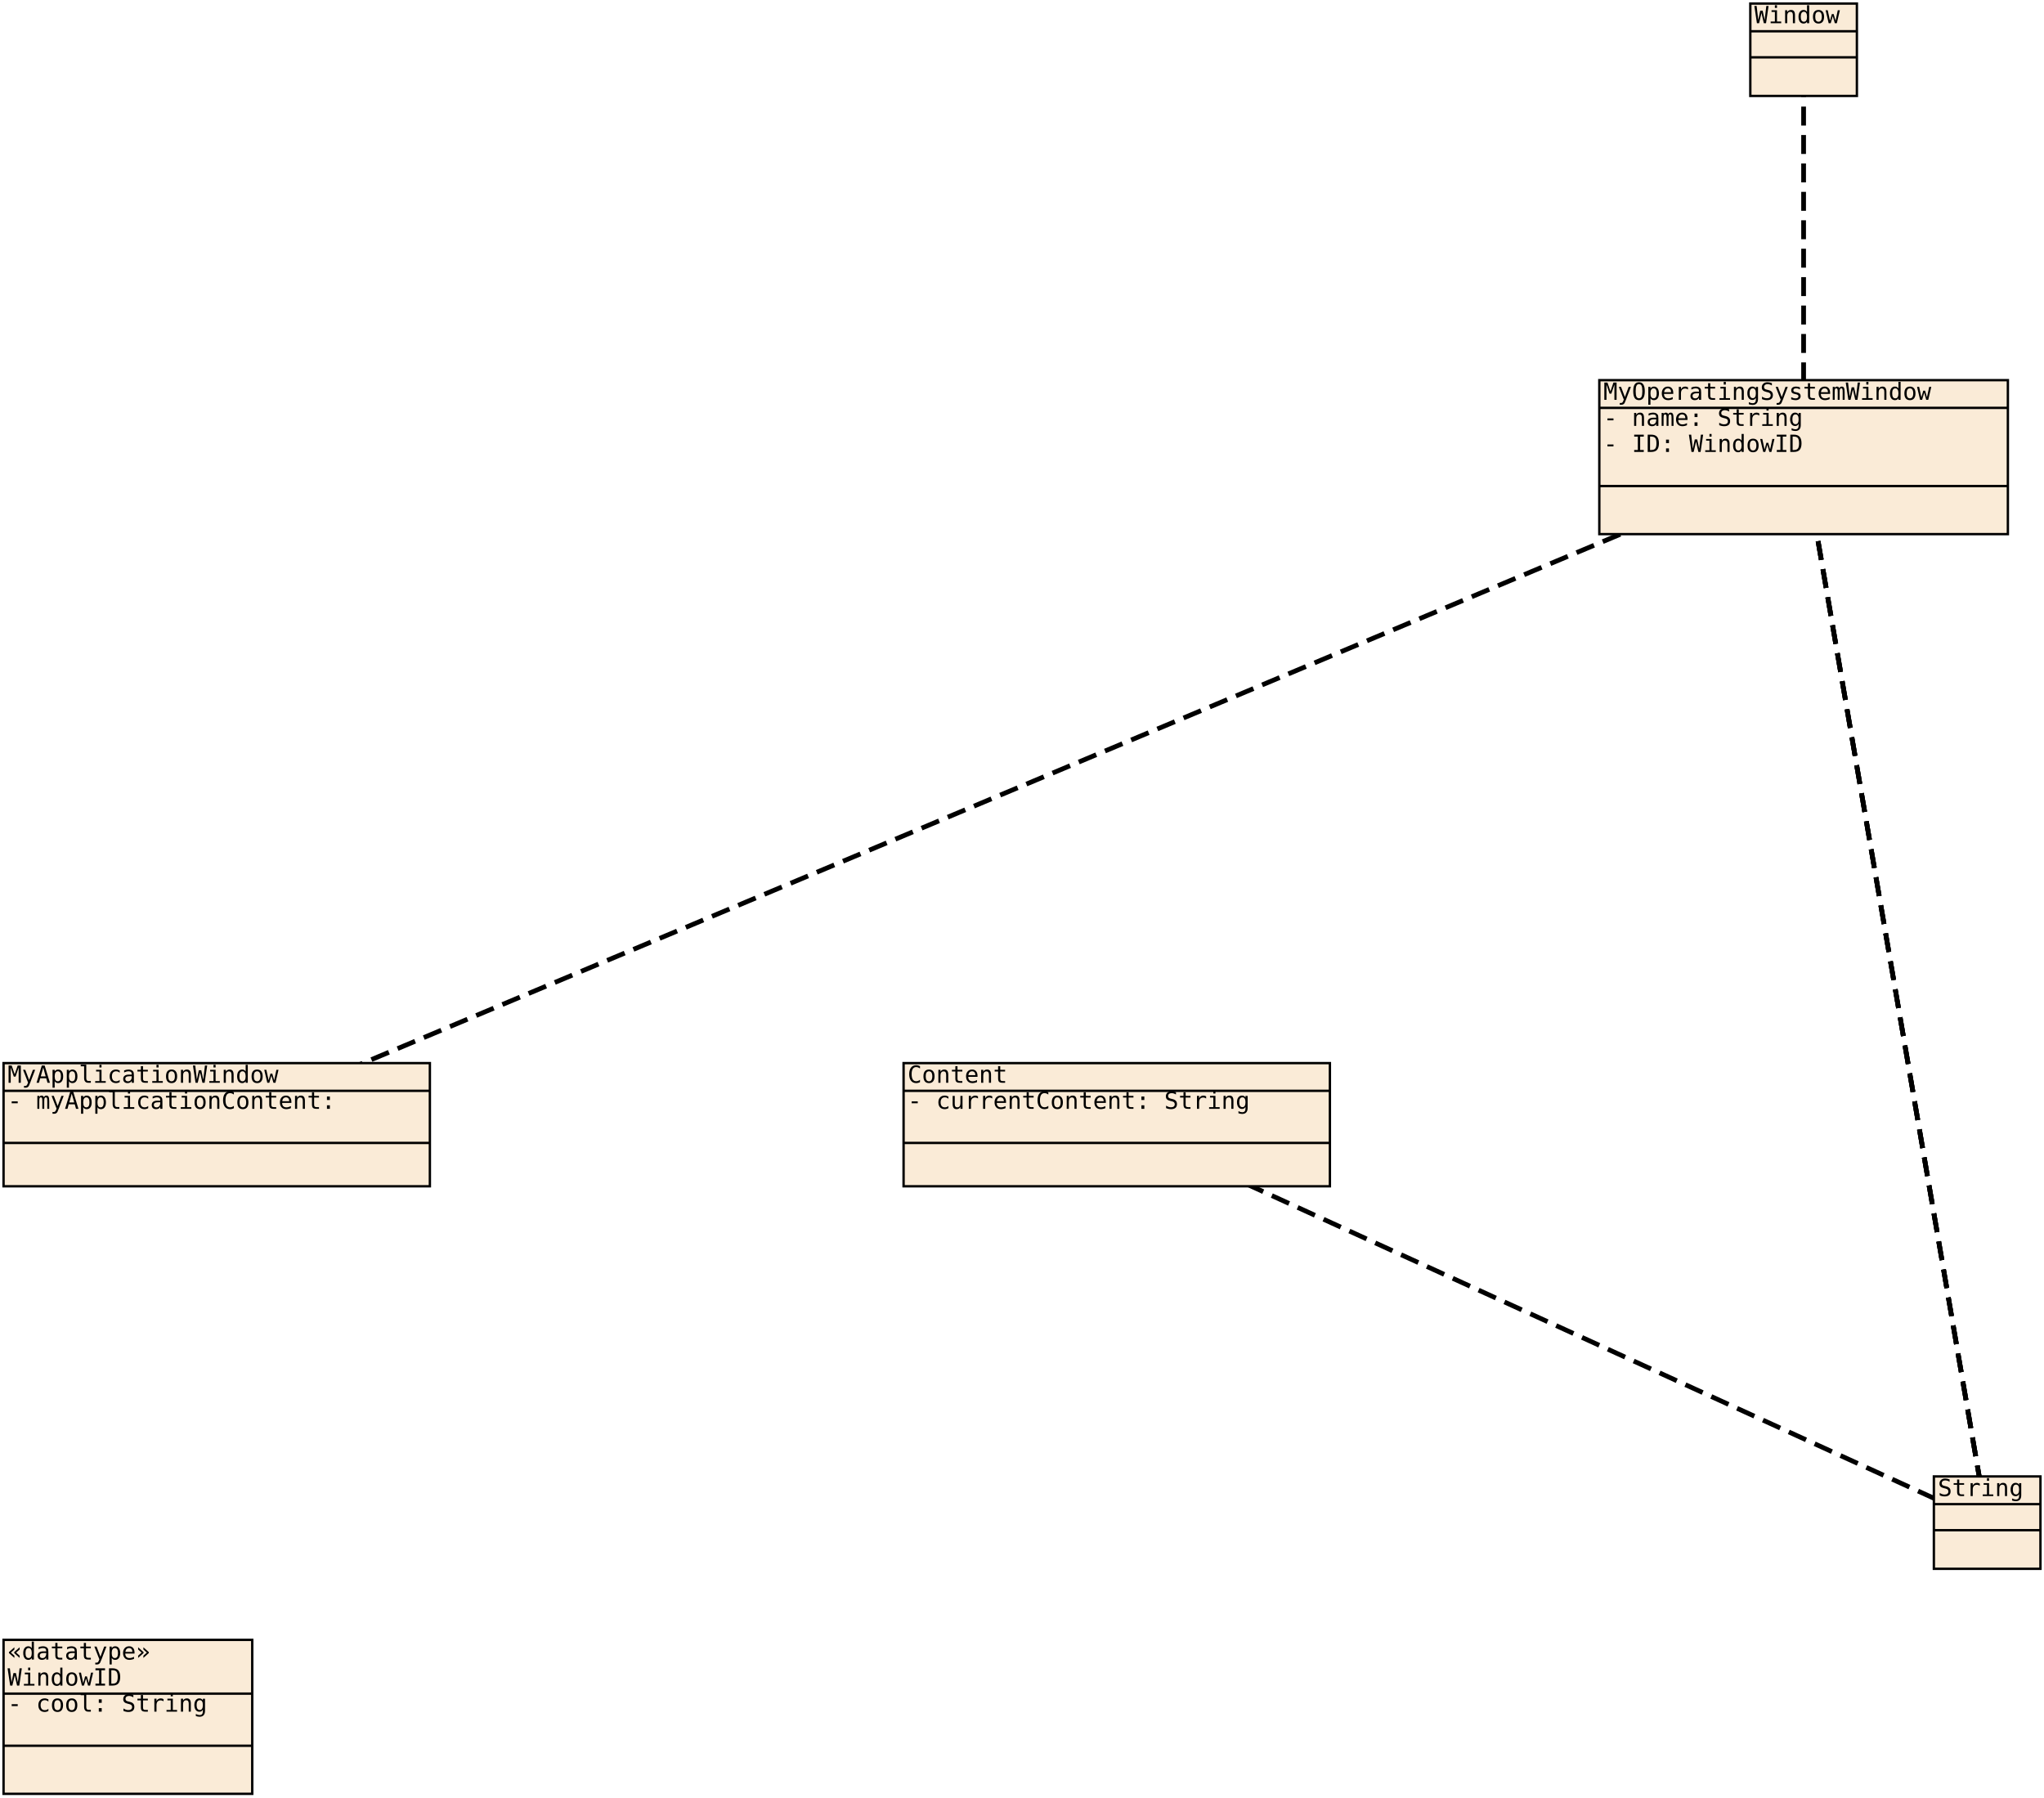
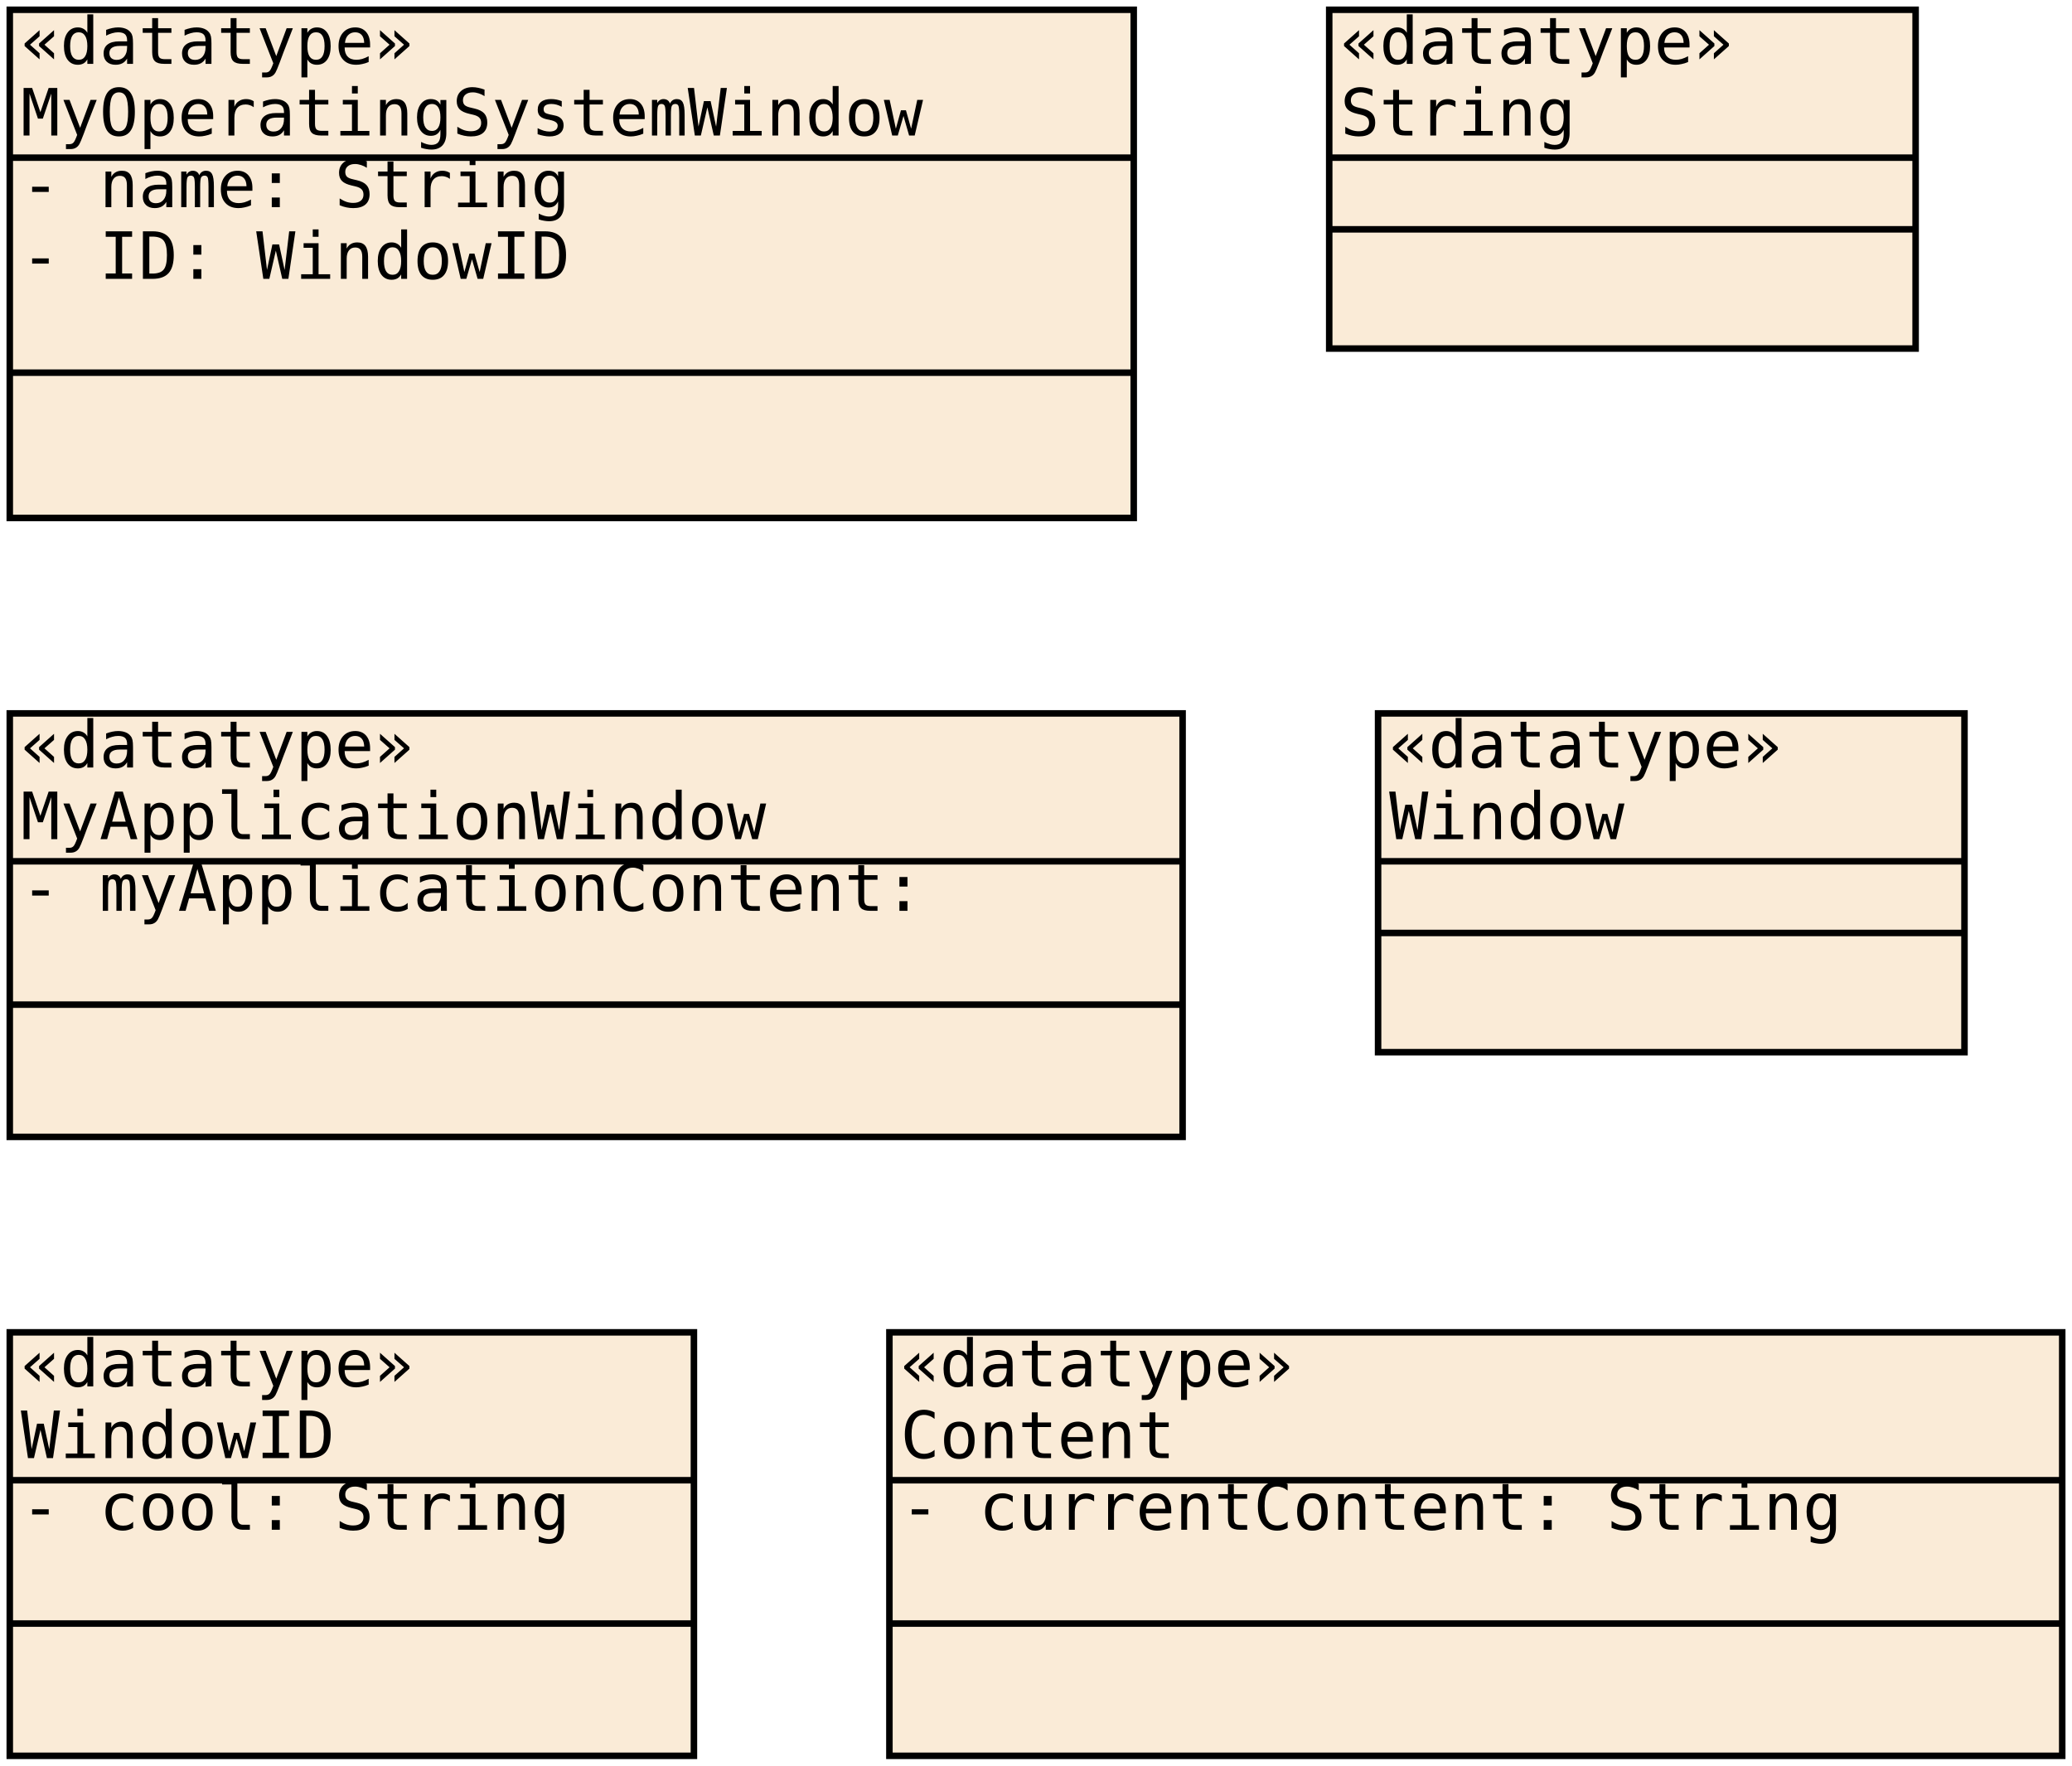
- <svg xmlns="http://www.w3.org/2000/svg" version="1.1" baseProfile="full" style="background: white" viewBox="28.5 28.5 863 758.833">
+ <svg xmlns="http://www.w3.org/2000/svg" version="1.1" baseProfile="full" style="background: white" viewBox="28.5 28.5 318 271">
  <style>.font_style {font: 10px monospace;}</style>
  <rect width="200%" height="200%" fill="white" />
  <g>
-     <g>
-       <path fill="none" d=" M790,49.5 L790,221.5" stroke="#000000" stroke-width="2px" stroke-dasharray="8,4" />
-     </g>
-     <g>
-       <path fill="none" d=" M790,221.5 L120,503.333" stroke="#000000" stroke-width="2px" stroke-dasharray="8,4" />
-     </g>
-     <g>
-       <path fill="none" d=" M790,221.5 L867.5,671.333" stroke="#000000" stroke-width="2px" stroke-dasharray="8,4" />
-     </g>
-     <g>
-       <path fill="none" d=" M790,221.5 L867.5,671.333" stroke="#000000" stroke-width="2px" stroke-dasharray="8,4" />
-     </g>
-     <g>
-       <path fill="none" d=" M790,221.5 L867.5,671.333" stroke="#000000" stroke-width="2px" stroke-dasharray="8,4" />
-     </g>
-     <g>
-       <path fill="none" d=" M500,503.333 L867.5,671.333" stroke="#000000" stroke-width="2px" stroke-dasharray="8,4" />
-     </g>
+     <g />
+     <g />
+     <g />
+     <g />
+     <g />
+     <g />
  </g>
-   <g class="font_style" transform="translate(845, 651.8333)">
-     <rect fill="#FAEBD7" stroke-width="1px" stroke="#000000" width="45" height="39" />
-     <text dy="0.83em" dx=".17em" text-anchor="start" fill="#000000" textLength="4.02em" lengthAdjust="spacingAndGlyphs">String</text>
-     <line x1="0" y1="1.17em" x2="45" y2="1.17em" stroke="black" stroke-width="1px" />
-     <text dy="1.93em" dx=".17em" text-anchor="start" fill="#000000" textLength="0em" lengthAdjust="spacingAndGlyphs" />
-     <line x1="0" y1="2.27em" x2="45" y2="2.27em" stroke="black" stroke-width="1px" />
+   <g class="font_style" transform="translate(232.5, 30)">
+     <rect fill="#FAEBD7" stroke-width="1px" stroke="#000000" width="90" height="52" />
+     <text dy="0.83em" dx=".17em" text-anchor="start" fill="#000000" textLength="8.04em" lengthAdjust="spacingAndGlyphs">«datatype»</text>
+     <text dy="1.93em" dx=".17em" text-anchor="start" fill="#000000" textLength="4.02em" lengthAdjust="spacingAndGlyphs">String</text>
+     <line x1="0" y1="2.27em" x2="90" y2="2.27em" stroke="black" stroke-width="1px" />
+     <text dy="3.03em" dx=".17em" text-anchor="start" fill="#000000" textLength="0em" lengthAdjust="spacingAndGlyphs" />
+     <line x1="0" y1="3.37em" x2="90" y2="3.37em" stroke="black" stroke-width="1px" />
  </g>
-   <g class="font_style" transform="translate(767.5, 30)">
-     <rect fill="#FAEBD7" stroke-width="1px" stroke="#000000" width="45" height="39" />
-     <text dy="0.83em" dx=".17em" text-anchor="start" fill="#000000" textLength="4.02em" lengthAdjust="spacingAndGlyphs">Window</text>
-     <line x1="0" y1="1.17em" x2="45" y2="1.17em" stroke="black" stroke-width="1px" />
-     <text dy="1.93em" dx=".17em" text-anchor="start" fill="#000000" textLength="0em" lengthAdjust="spacingAndGlyphs" />
-     <line x1="0" y1="2.27em" x2="45" y2="2.27em" stroke="black" stroke-width="1px" />
+   <g class="font_style" transform="translate(240, 138)">
+     <rect fill="#FAEBD7" stroke-width="1px" stroke="#000000" width="90" height="52" />
+     <text dy="0.83em" dx=".17em" text-anchor="start" fill="#000000" textLength="8.04em" lengthAdjust="spacingAndGlyphs">«datatype»</text>
+     <text dy="1.93em" dx=".17em" text-anchor="start" fill="#000000" textLength="4.02em" lengthAdjust="spacingAndGlyphs">Window</text>
+     <line x1="0" y1="2.27em" x2="90" y2="2.27em" stroke="black" stroke-width="1px" />
+     <text dy="3.03em" dx=".17em" text-anchor="start" fill="#000000" textLength="0em" lengthAdjust="spacingAndGlyphs" />
+     <line x1="0" y1="3.37em" x2="90" y2="3.37em" stroke="black" stroke-width="1px" />
  </g>
-   <g class="font_style" transform="translate(703.75, 189)">
-     <rect fill="#FAEBD7" stroke-width="1px" stroke="#000000" width="172.5" height="65" />
-     <text dy="0.83em" dx=".17em" text-anchor="start" fill="#000000" textLength="15.41em" lengthAdjust="spacingAndGlyphs">MyOperatingSystemWindow</text>
-     <line x1="0" y1="1.17em" x2="172.5" y2="1.17em" stroke="black" stroke-width="1px" />
-     <text dy="1.93em" dx=".17em" text-anchor="start" fill="#000000" textLength="9.38em" lengthAdjust="spacingAndGlyphs">- name: String</text>
-     <text dy="3.03em" dx=".17em" text-anchor="start" fill="#000000" textLength="9.38em" lengthAdjust="spacingAndGlyphs">- ID: WindowID</text>
+   <g class="font_style" transform="translate(30, 30)">
+     <rect fill="#FAEBD7" stroke-width="1px" stroke="#000000" width="172.5" height="78" />
+     <text dy="0.83em" dx=".17em" text-anchor="start" fill="#000000" textLength="8.04em" lengthAdjust="spacingAndGlyphs">«datatype»</text>
+     <text dy="1.93em" dx=".17em" text-anchor="start" fill="#000000" textLength="15.41em" lengthAdjust="spacingAndGlyphs">MyOperatingSystemWindow</text>
+     <line x1="0" y1="2.27em" x2="172.5" y2="2.27em" stroke="black" stroke-width="1px" />
+     <text dy="3.03em" dx=".17em" text-anchor="start" fill="#000000" textLength="9.38em" lengthAdjust="spacingAndGlyphs">- name: String</text>
+     <text dy="4.13em" dx=".17em" text-anchor="start" fill="#000000" textLength="9.38em" lengthAdjust="spacingAndGlyphs">- ID: WindowID</text>
+     <text dy="5.23em" dx=".17em" text-anchor="start" fill="#000000" textLength="0em" lengthAdjust="spacingAndGlyphs" />
+     <line x1="0" y1="5.57em" x2="172.5" y2="5.57em" stroke="black" stroke-width="1px" />
+   </g>
+   <g class="font_style" transform="translate(30, 138)">
+     <rect fill="#FAEBD7" stroke-width="1px" stroke="#000000" width="180" height="65" />
+     <text dy="0.83em" dx=".17em" text-anchor="start" fill="#000000" textLength="8.04em" lengthAdjust="spacingAndGlyphs">«datatype»</text>
+     <text dy="1.93em" dx=".17em" text-anchor="start" fill="#000000" textLength="12.73em" lengthAdjust="spacingAndGlyphs">MyApplicationWindow</text>
+     <line x1="0" y1="2.27em" x2="180" y2="2.27em" stroke="black" stroke-width="1px" />
+     <text dy="3.03em" dx=".17em" text-anchor="start" fill="#000000" textLength="16.08em" lengthAdjust="spacingAndGlyphs">- myApplicationContent: </text>
    <text dy="4.13em" dx=".17em" text-anchor="start" fill="#000000" textLength="0em" lengthAdjust="spacingAndGlyphs" />
-     <line x1="0" y1="4.47em" x2="172.5" y2="4.47em" stroke="black" stroke-width="1px" />
+     <line x1="0" y1="4.47em" x2="180" y2="4.47em" stroke="black" stroke-width="1px" />
  </g>
-   <g class="font_style" transform="translate(30, 477.3333)">
-     <rect fill="#FAEBD7" stroke-width="1px" stroke="#000000" width="180" height="52" />
-     <text dy="0.83em" dx=".17em" text-anchor="start" fill="#000000" textLength="12.73em" lengthAdjust="spacingAndGlyphs">MyApplicationWindow</text>
-     <line x1="0" y1="1.17em" x2="180" y2="1.17em" stroke="black" stroke-width="1px" />
-     <text dy="1.93em" dx=".17em" text-anchor="start" fill="#000000" textLength="16.08em" lengthAdjust="spacingAndGlyphs">- myApplicationContent: </text>
-     <text dy="3.03em" dx=".17em" text-anchor="start" fill="#000000" textLength="0em" lengthAdjust="spacingAndGlyphs" />
-     <line x1="0" y1="3.37em" x2="180" y2="3.37em" stroke="black" stroke-width="1px" />
-   </g>
-   <g class="font_style" transform="translate(30, 720.8333)">
+   <g class="font_style" transform="translate(30, 233)">
    <rect fill="#FAEBD7" stroke-width="1px" stroke="#000000" width="105" height="65" />
    <text dy="0.83em" dx=".17em" text-anchor="start" fill="#000000" textLength="8.04em" lengthAdjust="spacingAndGlyphs">«datatype»</text>
    <text dy="1.93em" dx=".17em" text-anchor="start" fill="#000000" textLength="5.36em" lengthAdjust="spacingAndGlyphs">WindowID</text>
    <line x1="0" y1="2.27em" x2="105" y2="2.27em" stroke="black" stroke-width="1px" />
    <text dy="3.03em" dx=".17em" text-anchor="start" fill="#000000" textLength="9.38em" lengthAdjust="spacingAndGlyphs">- cool: String</text>
    <text dy="4.13em" dx=".17em" text-anchor="start" fill="#000000" textLength="0em" lengthAdjust="spacingAndGlyphs" />
    <line x1="0" y1="4.47em" x2="105" y2="4.47em" stroke="black" stroke-width="1px" />
  </g>
-   <g class="font_style" transform="translate(410, 477.3333)">
-     <rect fill="#FAEBD7" stroke-width="1px" stroke="#000000" width="180" height="52" />
-     <text dy="0.83em" dx=".17em" text-anchor="start" fill="#000000" textLength="4.69em" lengthAdjust="spacingAndGlyphs">Content</text>
-     <line x1="0" y1="1.17em" x2="180" y2="1.17em" stroke="black" stroke-width="1px" />
-     <text dy="1.93em" dx=".17em" text-anchor="start" fill="#000000" textLength="16.08em" lengthAdjust="spacingAndGlyphs">- currentContent: String</text>
-     <text dy="3.03em" dx=".17em" text-anchor="start" fill="#000000" textLength="0em" lengthAdjust="spacingAndGlyphs" />
-     <line x1="0" y1="3.37em" x2="180" y2="3.37em" stroke="black" stroke-width="1px" />
+   <g class="font_style" transform="translate(165, 233)">
+     <rect fill="#FAEBD7" stroke-width="1px" stroke="#000000" width="180" height="65" />
+     <text dy="0.83em" dx=".17em" text-anchor="start" fill="#000000" textLength="8.04em" lengthAdjust="spacingAndGlyphs">«datatype»</text>
+     <text dy="1.93em" dx=".17em" text-anchor="start" fill="#000000" textLength="4.69em" lengthAdjust="spacingAndGlyphs">Content</text>
+     <line x1="0" y1="2.27em" x2="180" y2="2.27em" stroke="black" stroke-width="1px" />
+     <text dy="3.03em" dx=".17em" text-anchor="start" fill="#000000" textLength="16.08em" lengthAdjust="spacingAndGlyphs">- currentContent: String</text>
+     <text dy="4.13em" dx=".17em" text-anchor="start" fill="#000000" textLength="0em" lengthAdjust="spacingAndGlyphs" />
+     <line x1="0" y1="4.47em" x2="180" y2="4.47em" stroke="black" stroke-width="1px" />
  </g>
</svg>
